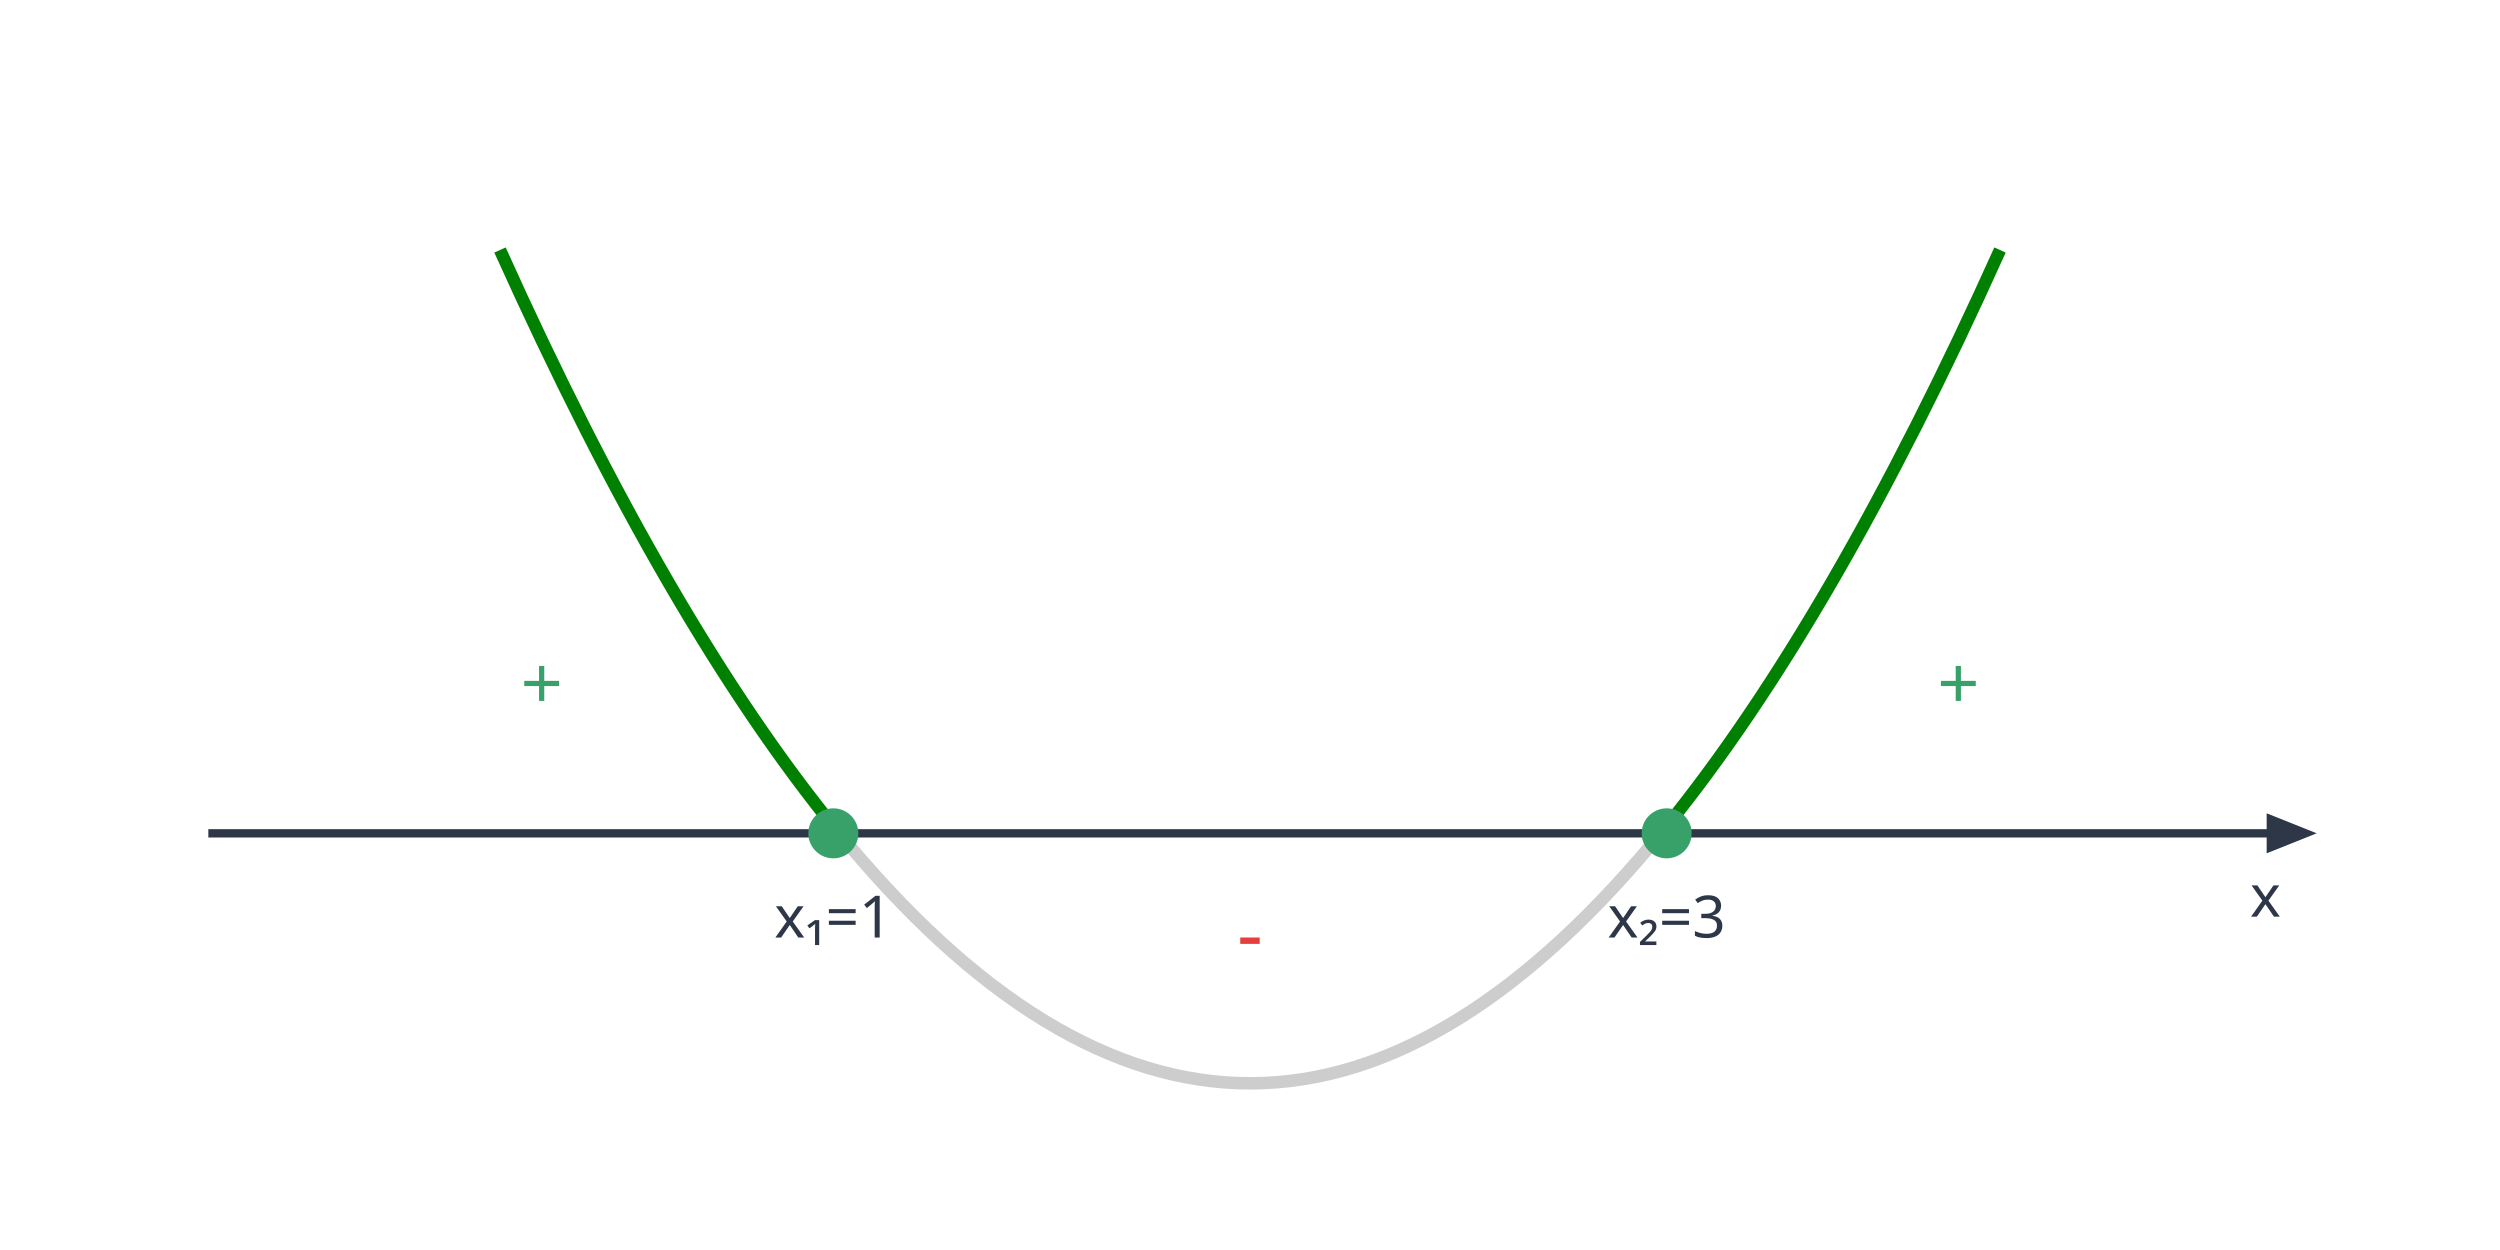
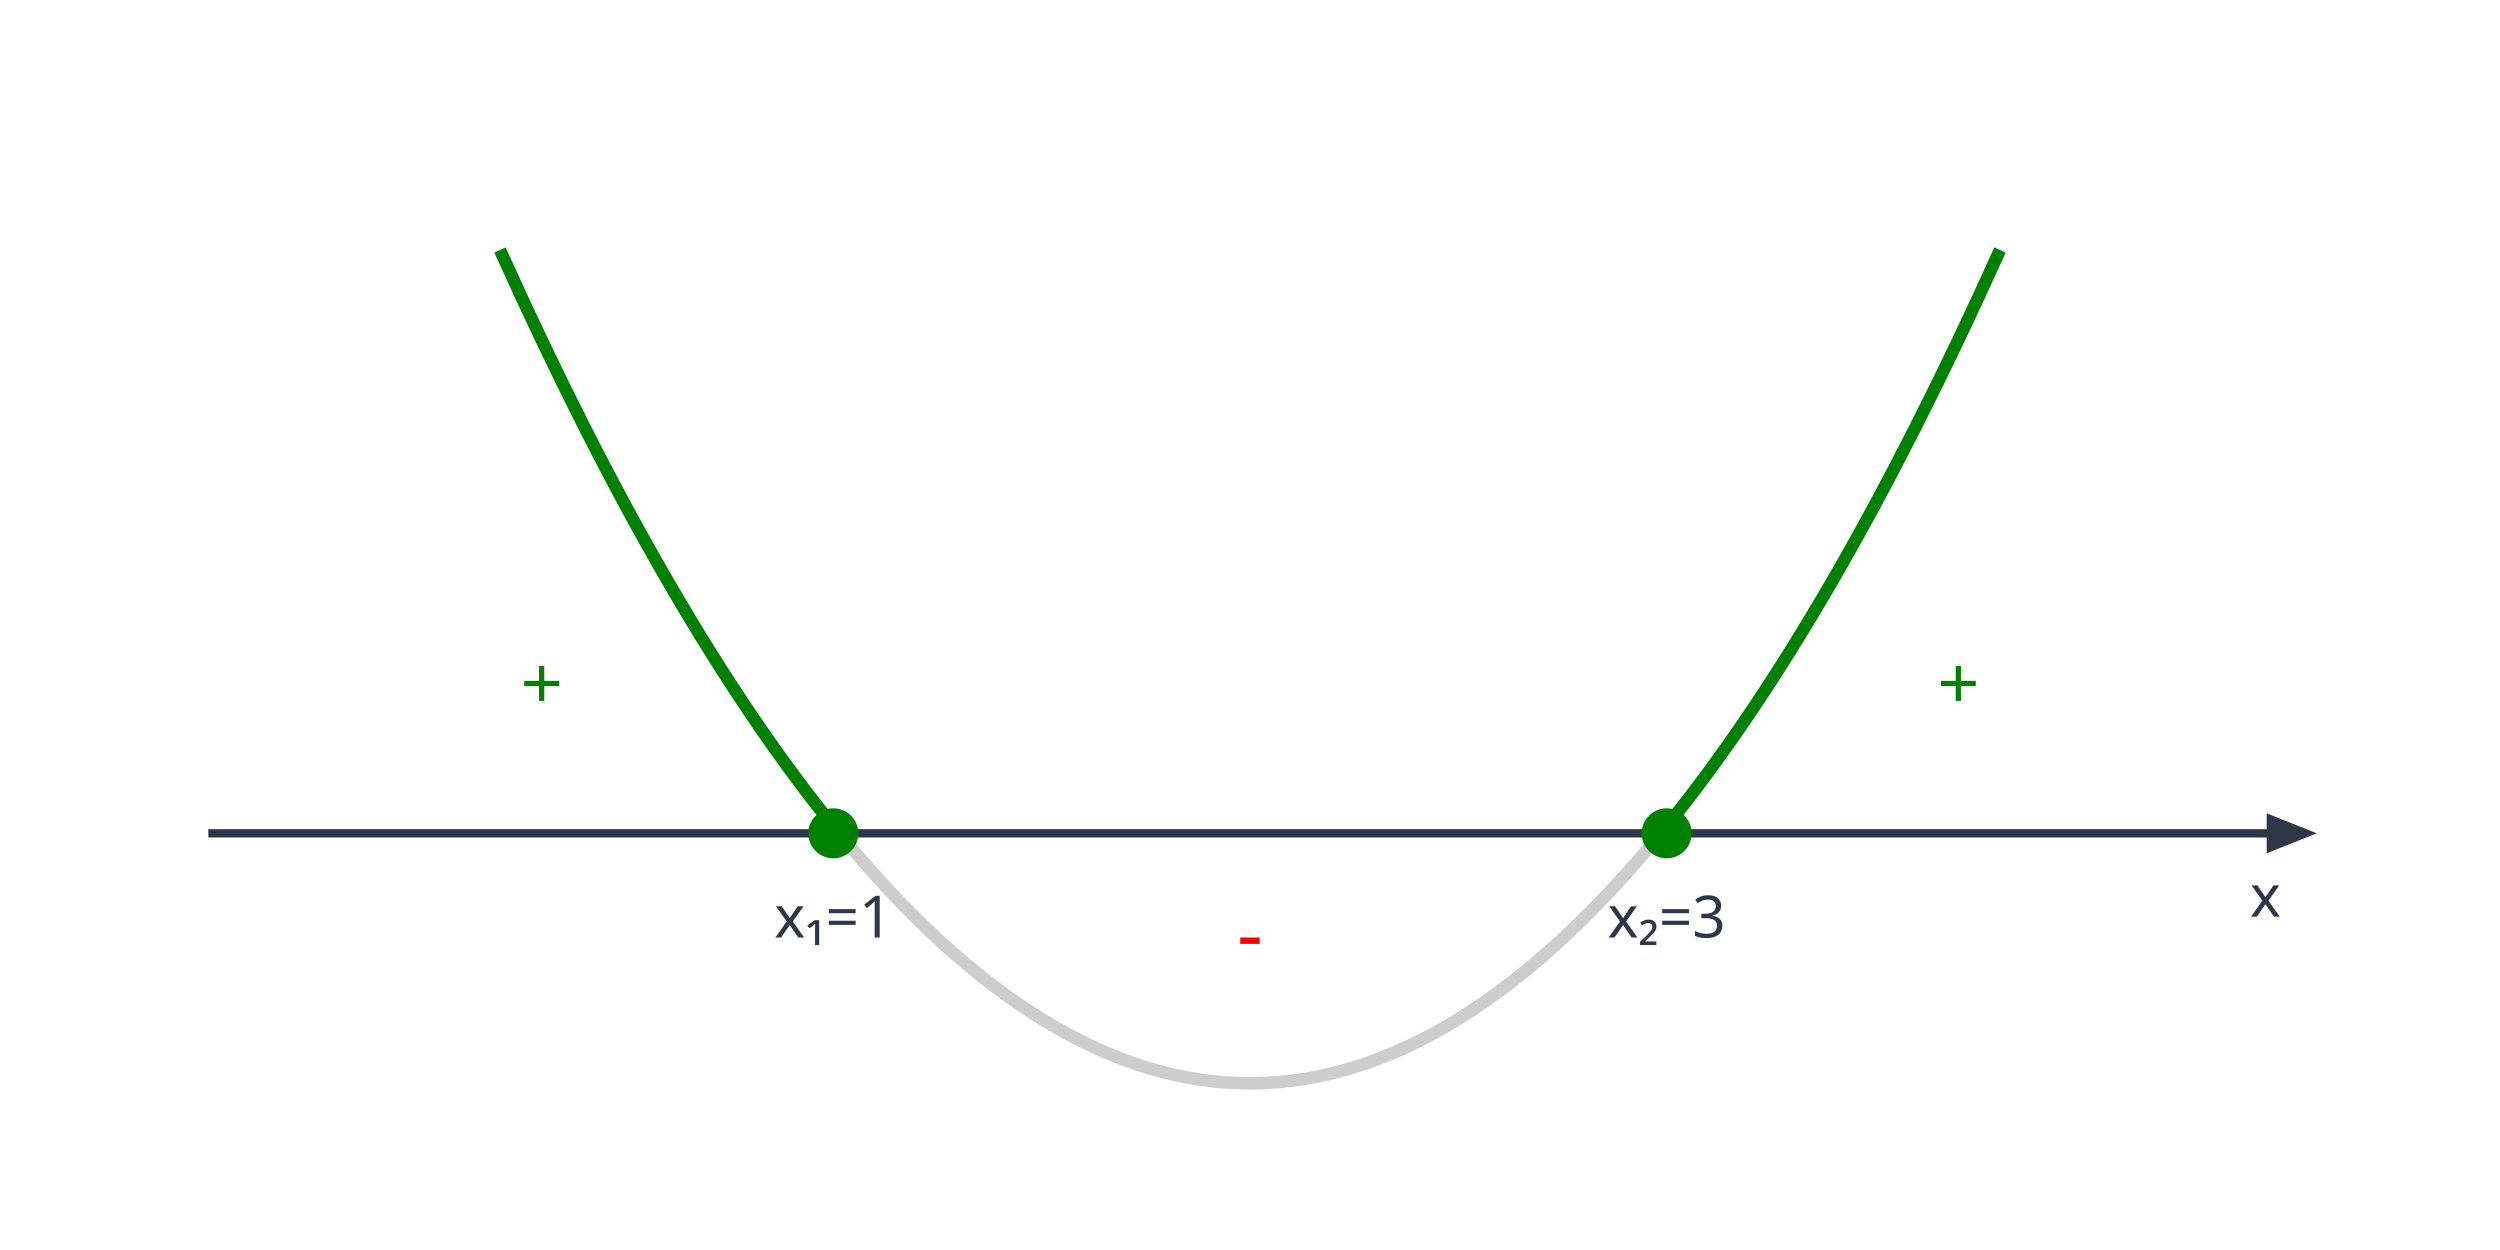
<svg xmlns="http://www.w3.org/2000/svg" viewBox="0 0 600 300" width="100%" height="100%">
  <defs>
    <style>
      .axis { stroke: #2D3748; stroke-width: 2; marker-end: url(#arrow); }
      .parabola_ok { stroke: green; stroke-width: 3; fill: none; }
      .parabola_nok { stroke: #44444444; stroke-width: 3; fill: none; }
      .text-main { font-family: 'Segoe UI', sans-serif; font-size: 14px; fill: #2D3748; }
      .text-bold { font-family: 'Segoe UI', sans-serif; font-size: 16px; font-weight: bold; }
-       .sign-pos { fill: #38A169; font-weight: bold; font-size: 18px; }
-       .sign-neg { fill: #E53E3E; font-weight: bold; font-size: 18px; }
-       .root-point { fill: #38A169; stroke: #38A169; stroke-width: 2; }
+       .sign-pos { fill: green; font-weight: bold; font-size: 18px; }
+       .sign-neg { fill: red; font-weight: bold; font-size: 18px; }
+       .root-point { fill: green; stroke: green; stroke-width: 2; }
    </style>
    <marker id="arrow" viewBox="0 0 10 10" refX="5" refY="5" markerWidth="6" markerHeight="6" orient="auto-start-reverse">
      <path d="M 0 1 L 10 5 L 0 9 z" fill="#2D3748" />
    </marker>
  </defs>
  <line x1="50" y1="200" x2="550" y2="200" class="axis" />
  <text x="540" y="220" class="text-main" style="white-space: pre;">x</text>
  <path d="M 120 60 C 146.994 119.987 173.989 166.481 200.983 199.479" class="parabola_ok" />
  <path d="M 399.613 198.748 C 426.409 165.795 453.204 119.546 480 60" class="parabola_ok" />
  <path d="M 200.983 199.479 C 267.193 280.416 333.403 280.173 399.613 198.748" class="parabola_nok" />
  <circle cx="200" cy="200" r="5" class="root-point" />
  <text x="200" y="225" text-anchor="middle" class="text-main" style="white-space: pre;">x₁=1</text>
  <circle cx="400" cy="200" r="5" class="root-point" />
  <text x="400" y="225" text-anchor="middle" class="text-main" style="white-space: pre;">x₂=3</text>
  <text x="130" y="170" text-anchor="middle" class="sign-pos" style="white-space: pre;">+</text>
  <text x="300" y="230" text-anchor="middle" class="sign-neg" style="white-space: pre;">-</text>
  <text x="470" y="170" text-anchor="middle" class="sign-pos" style="white-space: pre;">+</text>
</svg>
